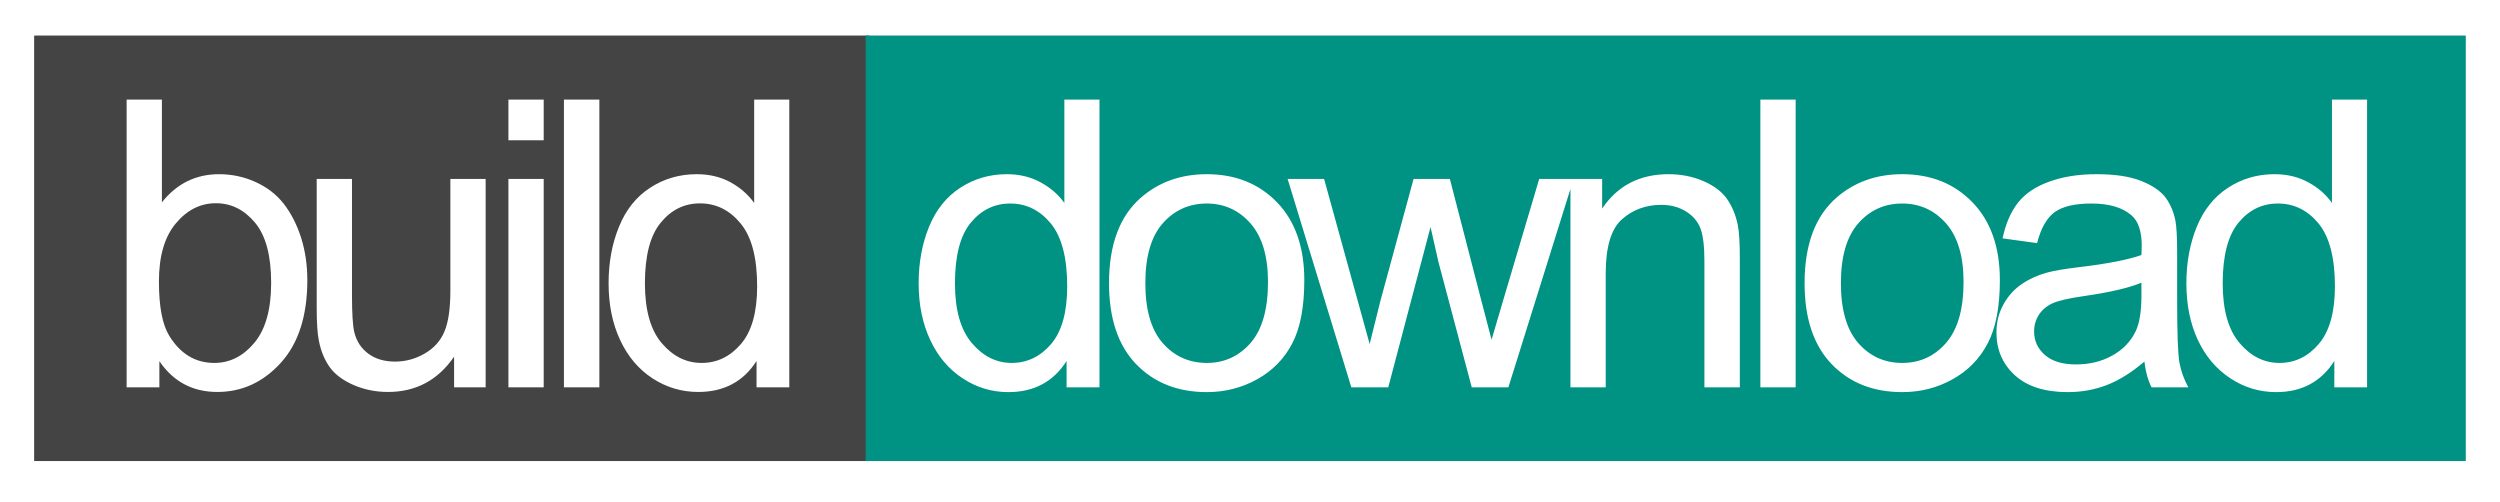
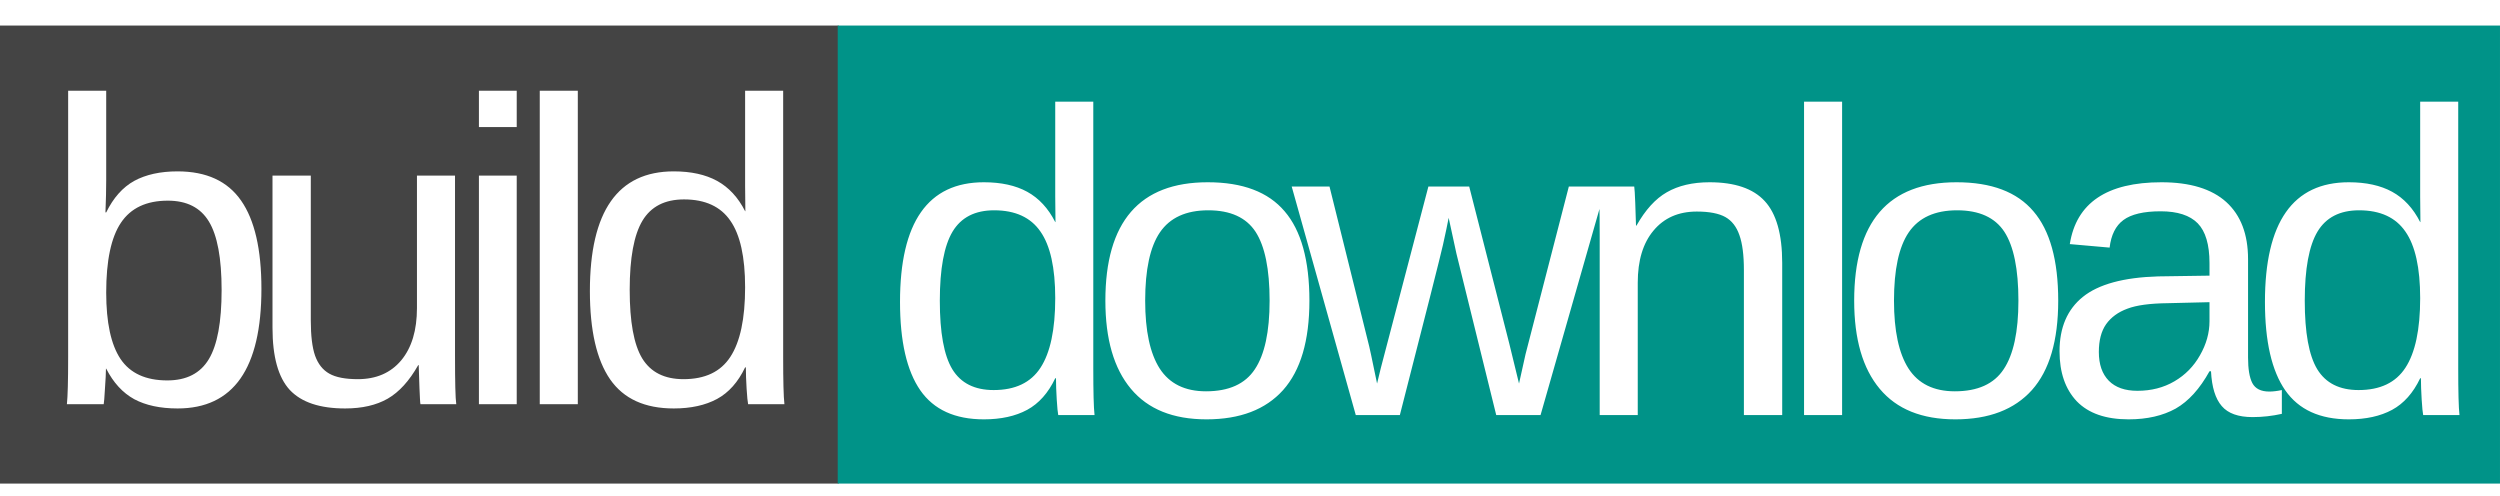
- <svg xmlns="http://www.w3.org/2000/svg" xmlns:ns1="https://boxy-svg.com" viewBox="220.213 144.687 167.957 33.669" width="167.957px" height="33.669px">
-   <defs>
-     <linearGradient id="gradient-2" ns1:pinned="true">
-       <stop offset="1" style="stop-color: rgb(68, 68, 68);" />
-     </linearGradient>
-     <ns1:export>
-       <ns1:file format="svg" path="download.svg" normalization="{&quot;removeForeignMetadata&quot;:true,&quot;removeAnimations&quot;:true,&quot;resetTransformOrigins&quot;:true,&quot;convertTextsToPaths&quot;:true}" />
-     </ns1:export>
-   </defs>
-   <rect x="222.507" y="147.075" width="56.103" height="28.586" style="stroke: rgb(0, 0, 0); filter: none; shape-rendering: geometricprecision; paint-order: fill; fill: rgb(68, 68, 68); stroke-width: 0px;" />
-   <rect x="278.37" y="147.075" width="107.502" height="28.586" style="filter: none; shape-rendering: geometricprecision; paint-order: fill; stroke-width: 0px; stroke: rgb(255, 83, 83); fill: rgb(0, 147, 132);" />
-   <path d="M 230.92 170.71 L 228.72 170.71 L 228.72 151.38 L 231.09 151.38 L 231.09 158.28 Q 232.59 156.39 234.93 156.39 Q 236.22 156.39 237.37 156.91 Q 238.53 157.43 239.27 158.37 Q 240.01 159.32 240.44 160.65 Q 240.86 161.98 240.86 163.5 Q 240.86 167.1 239.08 169.06 Q 237.3 171.02 234.81 171.02 Q 232.33 171.02 230.92 168.95 Z M 230.89 163.6 Q 230.89 166.12 231.58 167.24 Q 232.7 169.07 234.61 169.07 Q 236.17 169.07 237.3 167.72 Q 238.43 166.37 238.43 163.69 Q 238.43 160.95 237.35 159.65 Q 236.26 158.34 234.72 158.34 Q 233.16 158.34 232.03 159.69 Q 230.89 161.04 230.89 163.6 Z M 250.72 170.71 L 250.72 168.65 Q 249.09 171.02 246.28 171.02 Q 245.04 171.02 243.96 170.55 Q 242.89 170.08 242.37 169.36 Q 241.85 168.64 241.64 167.6 Q 241.49 166.9 241.49 165.38 L 241.49 156.71 L 243.86 156.71 L 243.86 164.47 Q 243.86 166.33 244.01 166.98 Q 244.23 167.91 244.96 168.45 Q 245.68 168.98 246.75 168.98 Q 247.82 168.98 248.76 168.43 Q 249.69 167.89 250.08 166.94 Q 250.47 166 250.47 164.21 L 250.47 156.71 L 252.84 156.71 L 252.84 170.71 Z M 254.37 154.11 L 254.37 151.38 L 256.74 151.38 L 256.74 154.11 Z M 254.37 170.71 L 254.37 156.71 L 256.74 156.71 L 256.74 170.71 Z M 258.1 170.71 L 258.1 151.38 L 260.48 151.38 L 260.48 170.71 Z M 271.04 170.71 L 271.04 168.94 Q 269.71 171.02 267.12 171.02 Q 265.45 171.02 264.04 170.1 Q 262.64 169.18 261.87 167.52 Q 261.1 165.87 261.1 163.72 Q 261.1 161.62 261.8 159.92 Q 262.49 158.21 263.89 157.3 Q 265.29 156.39 267.02 156.39 Q 268.28 156.39 269.27 156.92 Q 270.26 157.46 270.88 158.32 L 270.88 151.38 L 273.24 151.38 L 273.24 170.71 Z M 263.54 163.72 Q 263.54 166.41 264.67 167.74 Q 265.8 169.07 267.35 169.07 Q 268.9 169.07 269.99 167.8 Q 271.08 166.53 271.08 163.92 Q 271.08 161.04 269.97 159.7 Q 268.86 158.35 267.24 158.35 Q 265.66 158.35 264.6 159.65 Q 263.54 160.94 263.54 163.72 Z" style="fill: rgb(255, 255, 255); text-wrap-mode: nowrap;" />
-   <path d="M 291.87 170.71 L 291.87 168.94 Q 290.54 171.03 287.96 171.03 Q 286.28 171.03 284.88 170.1 Q 283.48 169.18 282.71 167.53 Q 281.93 165.87 281.93 163.72 Q 281.93 161.63 282.63 159.92 Q 283.33 158.21 284.73 157.3 Q 286.13 156.39 287.85 156.39 Q 289.12 156.39 290.11 156.93 Q 291.1 157.46 291.72 158.32 L 291.72 151.38 L 294.08 151.38 L 294.08 170.71 Z M 284.37 163.72 Q 284.37 166.41 285.51 167.74 Q 286.64 169.07 288.18 169.07 Q 289.74 169.07 290.83 167.8 Q 291.91 166.53 291.91 163.92 Q 291.91 161.05 290.81 159.7 Q 289.7 158.36 288.08 158.36 Q 286.5 158.36 285.43 159.65 Q 284.37 160.94 284.37 163.72 Z M 294.72 163.71 Q 294.72 159.82 296.88 157.95 Q 298.69 156.39 301.29 156.39 Q 304.17 156.39 306.01 158.28 Q 307.84 160.18 307.84 163.51 Q 307.84 166.21 307.03 167.76 Q 306.22 169.31 304.67 170.17 Q 303.12 171.03 301.29 171.03 Q 298.35 171.03 296.53 169.14 Q 294.72 167.25 294.72 163.71 Z M 297.16 163.71 Q 297.16 166.4 298.33 167.74 Q 299.51 169.07 301.29 169.07 Q 303.05 169.07 304.23 167.73 Q 305.4 166.38 305.4 163.63 Q 305.4 161.03 304.22 159.69 Q 303.04 158.36 301.29 158.36 Q 299.51 158.36 298.33 159.69 Q 297.16 161.02 297.16 163.71 Z M 311 170.71 L 306.72 156.71 L 309.17 156.71 L 311.4 164.79 L 312.23 167.8 Q 312.28 167.57 312.95 164.91 L 315.18 156.71 L 317.62 156.71 L 319.72 164.83 L 320.42 167.51 L 321.22 164.8 L 323.62 156.71 L 325.93 156.71 L 321.55 170.71 L 319.09 170.71 L 316.86 162.32 L 316.32 159.94 L 313.48 170.71 Z M 325.72 170.71 L 325.72 156.71 L 327.85 156.71 L 327.85 158.7 Q 329.4 156.39 332.31 156.39 Q 333.58 156.39 334.64 156.85 Q 335.7 157.3 336.23 158.04 Q 336.75 158.78 336.96 159.79 Q 337.1 160.45 337.1 162.1 L 337.1 170.71 L 334.72 170.71 L 334.72 162.19 Q 334.72 160.74 334.45 160.02 Q 334.17 159.31 333.46 158.88 Q 332.76 158.45 331.81 158.45 Q 330.29 158.45 329.19 159.41 Q 328.09 160.37 328.09 163.06 L 328.09 170.71 Z M 338.48 170.71 L 338.48 151.38 L 340.85 151.38 L 340.85 170.71 Z M 341.45 163.71 Q 341.45 159.82 343.61 157.95 Q 345.42 156.39 348.01 156.39 Q 350.9 156.39 352.73 158.28 Q 354.57 160.18 354.57 163.51 Q 354.57 166.21 353.75 167.76 Q 352.94 169.31 351.39 170.17 Q 349.85 171.03 348.01 171.03 Q 345.07 171.03 343.26 169.14 Q 341.45 167.25 341.45 163.71 Z M 343.89 163.71 Q 343.89 166.4 345.06 167.74 Q 346.23 169.07 348.01 169.07 Q 349.78 169.07 350.95 167.73 Q 352.13 166.38 352.13 163.63 Q 352.13 161.03 350.95 159.69 Q 349.77 158.36 348.01 158.36 Q 346.23 158.36 345.06 159.69 Q 343.89 161.02 343.89 163.71 Z M 364.28 168.98 Q 362.96 170.1 361.74 170.56 Q 360.52 171.03 359.13 171.03 Q 356.82 171.03 355.58 169.9 Q 354.34 168.77 354.34 167.02 Q 354.34 165.99 354.81 165.14 Q 355.28 164.29 356.04 163.77 Q 356.79 163.26 357.74 163 Q 358.44 162.81 359.85 162.64 Q 362.73 162.3 364.08 161.82 Q 364.1 161.34 364.1 161.2 Q 364.1 159.75 363.42 159.16 Q 362.51 158.36 360.72 158.36 Q 359.05 158.36 358.25 158.94 Q 357.45 159.53 357.07 161.02 L 354.75 160.7 Q 355.07 159.21 355.79 158.3 Q 356.52 157.38 357.89 156.89 Q 359.26 156.39 361.06 156.39 Q 362.86 156.39 363.98 156.81 Q 365.1 157.24 365.63 157.87 Q 366.15 158.51 366.36 159.49 Q 366.48 160.1 366.48 161.68 L 366.48 164.84 Q 366.48 168.15 366.63 169.03 Q 366.79 169.9 367.23 170.71 L 364.76 170.71 Q 364.39 169.97 364.28 168.98 Z M 364.08 163.68 Q 362.79 164.21 360.21 164.58 Q 358.74 164.79 358.14 165.05 Q 357.53 165.32 357.2 165.82 Q 356.87 166.33 356.87 166.95 Q 356.87 167.9 357.59 168.53 Q 358.31 169.17 359.69 169.17 Q 361.06 169.17 362.13 168.57 Q 363.2 167.97 363.7 166.93 Q 364.08 166.12 364.08 164.55 Z M 377.04 170.71 L 377.04 168.94 Q 375.71 171.03 373.13 171.03 Q 371.45 171.03 370.05 170.1 Q 368.65 169.18 367.87 167.53 Q 367.1 165.87 367.1 163.72 Q 367.1 161.63 367.8 159.92 Q 368.5 158.21 369.9 157.3 Q 371.29 156.39 373.02 156.39 Q 374.29 156.39 375.28 156.93 Q 376.27 157.46 376.88 158.32 L 376.88 151.38 L 379.24 151.38 L 379.24 170.71 Z M 369.54 163.72 Q 369.54 166.41 370.68 167.74 Q 371.81 169.07 373.35 169.07 Q 374.91 169.07 375.99 167.8 Q 377.08 166.53 377.08 163.92 Q 377.08 161.05 375.98 159.7 Q 374.87 158.36 373.25 158.36 Q 371.66 158.36 370.6 159.65 Q 369.54 160.94 369.54 163.72 Z" style="fill: rgb(255, 255, 255); text-wrap-mode: nowrap;" />
+ <svg xmlns="http://www.w3.org/2000/svg" viewBox="265.109 156.871 46.389 9.202" width="46.389px" height="9.202px">
+   <g style="" transform="matrix(0.297311, 0, 0, 0.297311, 198.9548, 113.6181)" id="object-4">
+     <rect x="222.507" y="147.075" width="52.341" height="28.586" style="stroke: rgb(0, 0, 0); filter: none; shape-rendering: geometricprecision; paint-order: fill; fill: rgb(68, 68, 68); stroke-width: 0px;" id="rect-1" />
+     <rect x="274.792" y="147.075" width="103.744" height="28.586" style="filter: none; shape-rendering: geometricprecision; paint-order: fill; stroke-width: 0px; stroke: rgb(255, 83, 83); fill: rgb(0, 147, 136);" id="rect-2" />
+     <text style="fill: rgb(255, 255, 255); font-family: Arial, sans-serif; font-size: 27px; letter-spacing: -2.2px; white-space: pre;" x="224.95" y="170.708" id="text-1">build</text>
+     <text style="fill: rgb(255, 255, 255); font-family: Arial, sans-serif; font-size: 27px; letter-spacing: -2.2px; white-space: pre;" x="277.539" y="171.386" id="text-2">download</text>
+   </g>
</svg>
